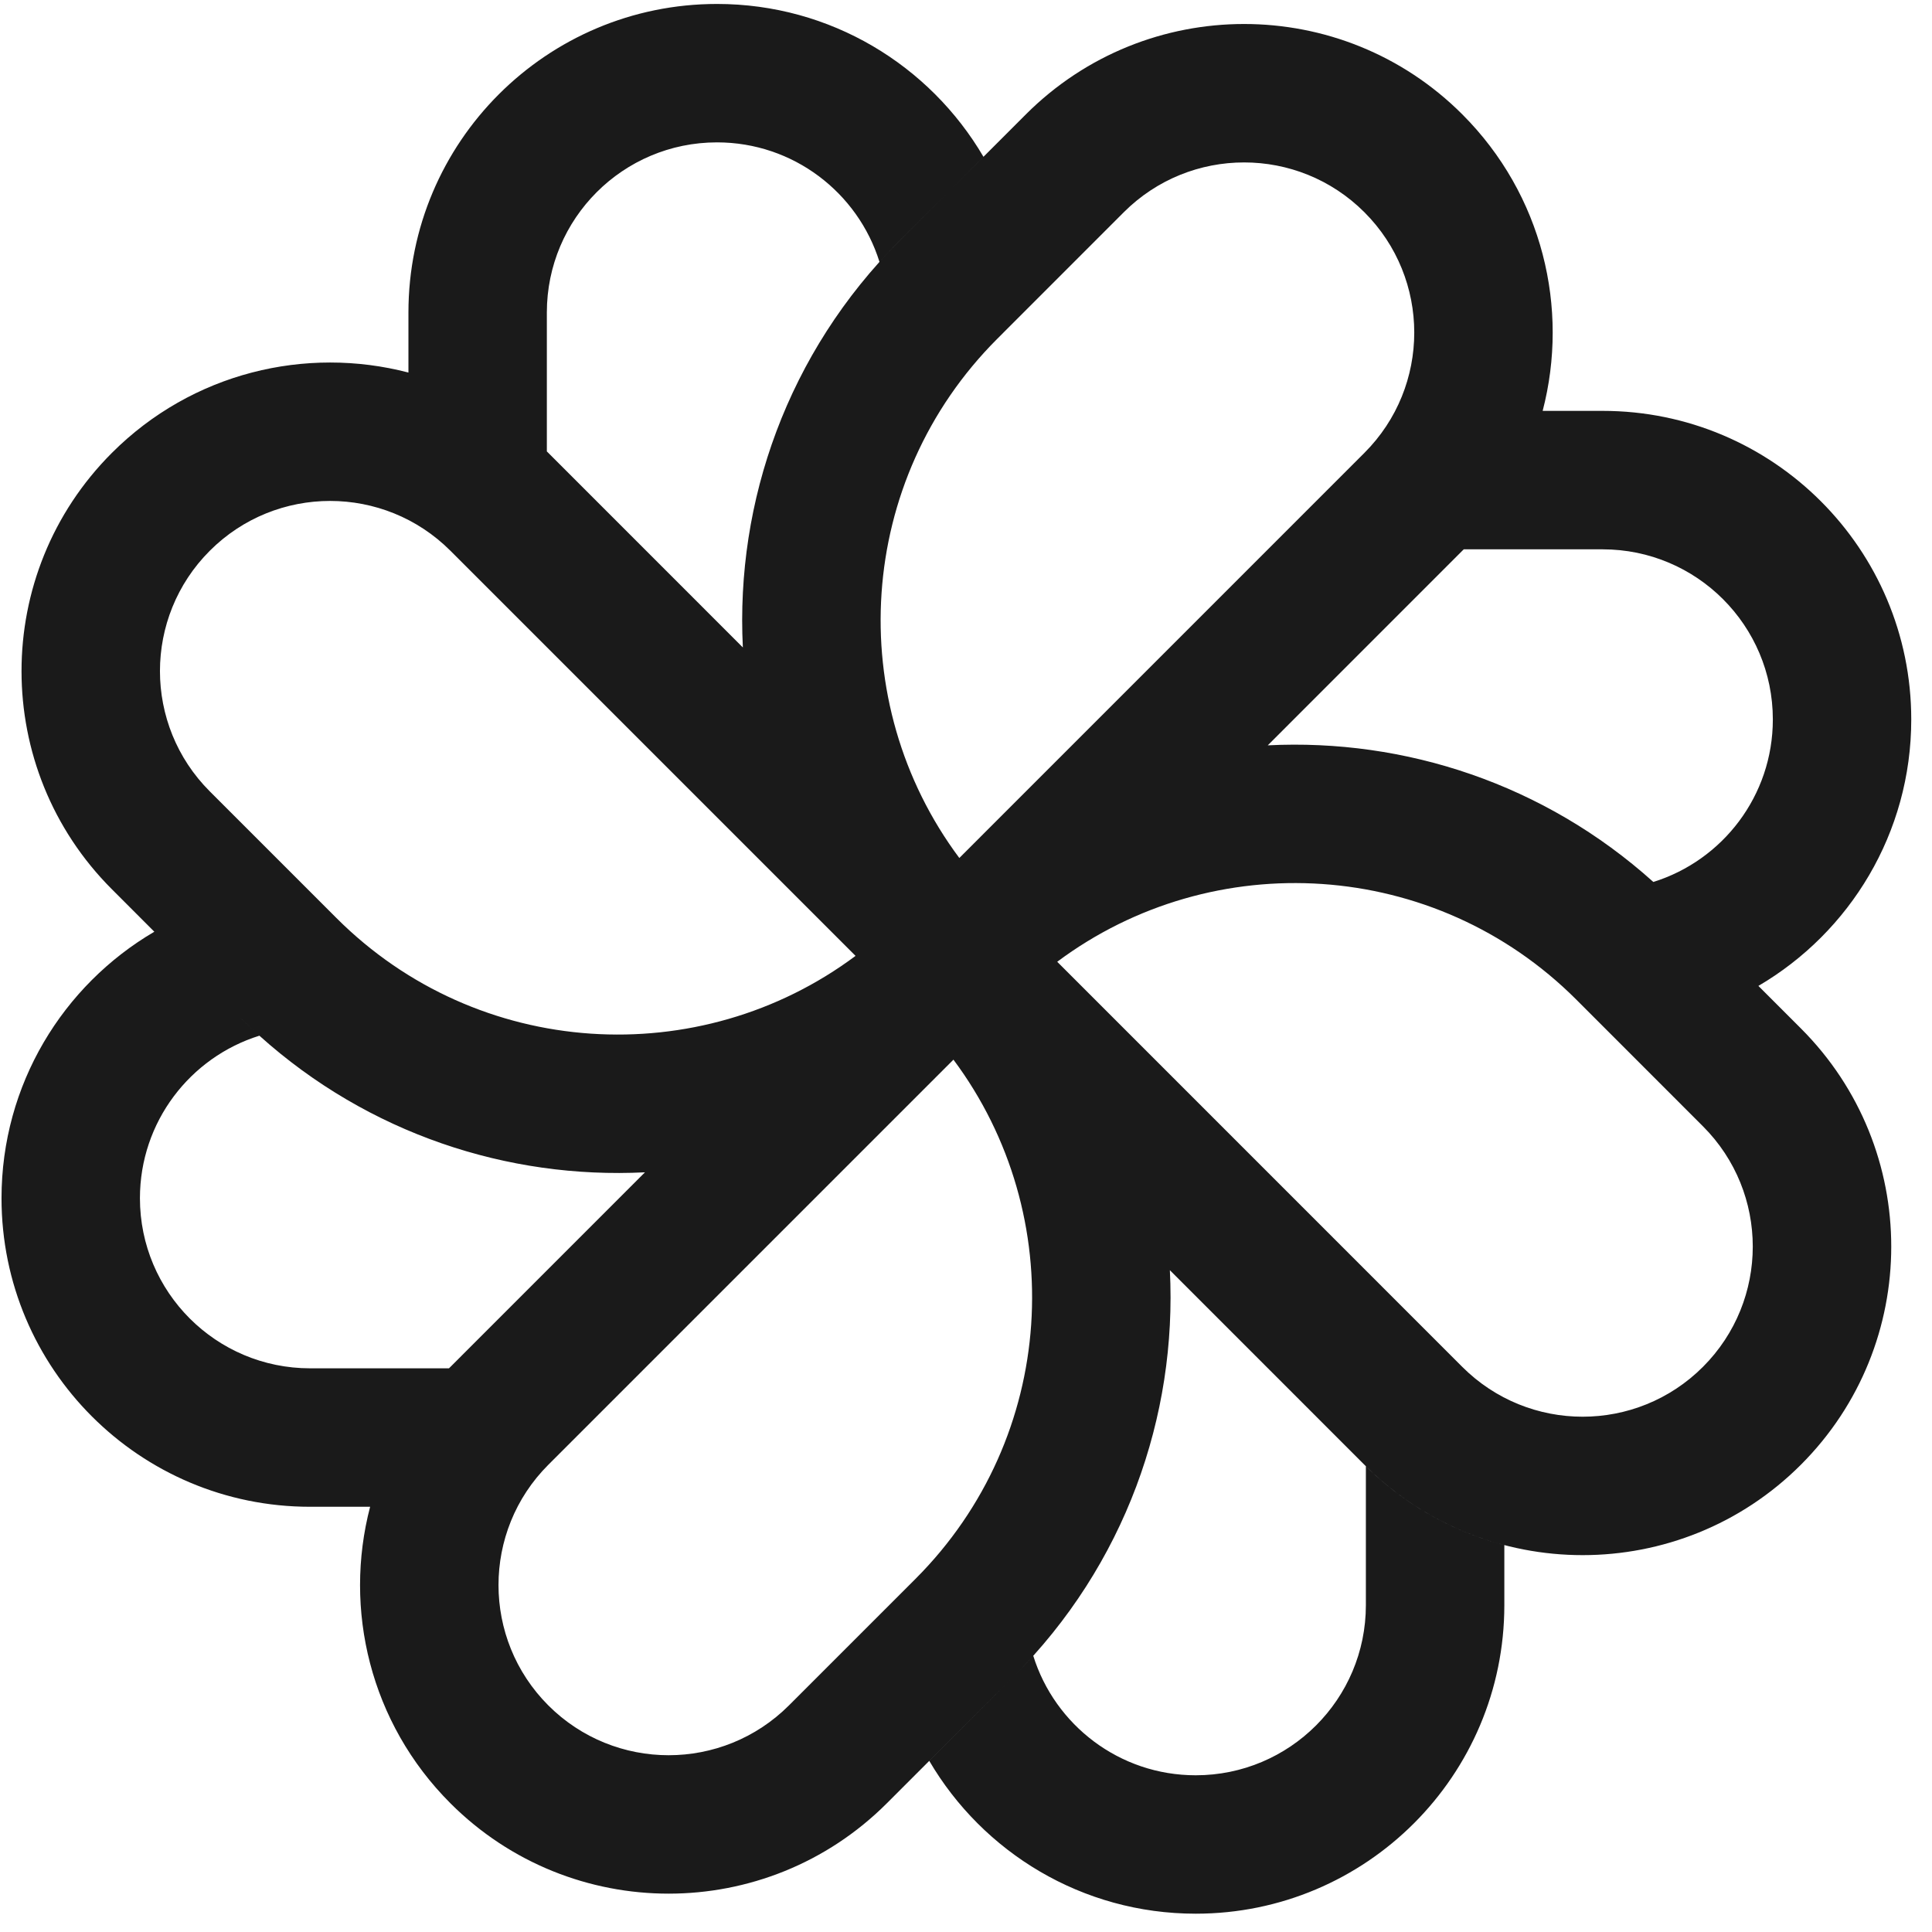
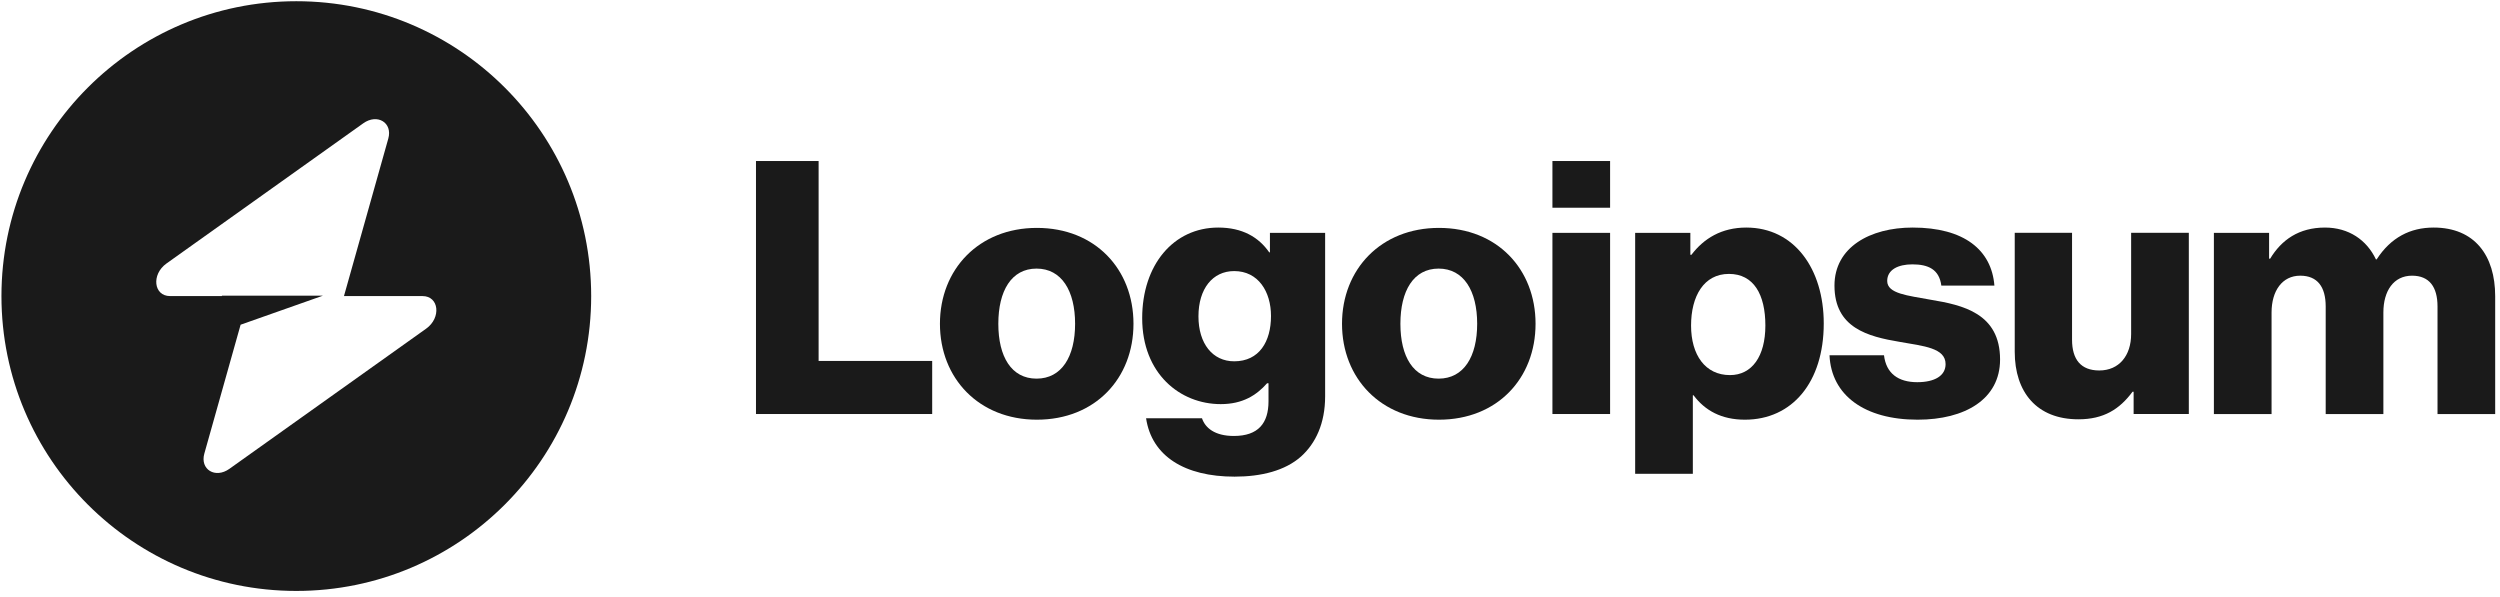
- <svg xmlns="http://www.w3.org/2000/svg" width="42" height="42" viewBox="0 0 42 42" fill="none">
-   <path fill-rule="evenodd" clip-rule="evenodd" d="M15.587 0.086C11.882 0.086 8.879 3.089 8.879 6.794V8.099C6.65 7.517 4.18 8.099 2.433 9.845C-0.187 12.465 -0.187 16.713 2.433 19.332L3.355 20.255C1.368 21.419 0.033 23.578 0.033 26.048C0.033 29.753 3.036 32.756 6.741 32.756H8.046C7.463 34.985 8.045 37.455 9.792 39.202C12.412 41.821 16.659 41.821 19.279 39.202L22.031 36.45C24.458 34.023 25.592 30.791 25.432 27.613L29.661 31.843C32.281 34.462 36.529 34.462 39.149 31.843C41.769 29.223 41.769 24.975 39.149 22.356L38.226 21.433C40.213 20.269 41.549 18.111 41.549 15.64C41.549 11.936 38.545 8.932 34.84 8.932H33.536C34.118 6.703 33.536 4.233 31.789 2.486C29.17 -0.133 24.922 -0.133 22.302 2.486L19.551 5.238C17.123 7.665 15.989 10.897 16.149 14.075L11.92 9.845C11.909 9.835 11.899 9.824 11.888 9.814V6.794C11.888 4.751 13.544 3.095 15.587 3.095C17.246 3.095 18.65 4.188 19.119 5.693C19.258 5.538 19.402 5.387 19.55 5.238L21.38 3.409C20.215 1.421 18.057 0.086 15.587 0.086ZM31.821 11.942C31.81 11.952 31.8 11.963 31.789 11.973L27.56 16.203C30.544 16.053 33.574 17.043 35.942 19.173C37.447 18.704 38.54 17.3 38.54 15.64C38.54 13.598 36.884 11.942 34.84 11.942H31.821ZM9.76 29.746C9.771 29.736 9.781 29.725 9.792 29.715L14.021 25.485C11.038 25.635 8.008 24.645 5.639 22.515C4.135 22.984 3.042 24.388 3.042 26.048C3.042 28.09 4.698 29.746 6.741 29.746H9.76ZM5.524 22.41C5.409 22.304 5.296 22.195 5.185 22.084V22.084C5.296 22.196 5.409 22.304 5.524 22.41ZM25.994 41.602C23.524 41.602 21.366 40.267 20.201 38.279L22.031 36.45C22.179 36.301 22.323 36.15 22.462 35.995C22.931 37.5 24.335 38.593 25.994 38.593C28.037 38.593 29.693 36.937 29.693 34.894V31.874C30.56 32.73 31.602 33.301 32.703 33.589V34.894C32.703 38.599 29.699 41.602 25.994 41.602ZM29.661 4.614C28.217 3.17 25.875 3.17 24.43 4.614L21.679 7.366C18.601 10.444 18.326 15.263 20.855 18.652L29.661 9.845C31.106 8.401 31.106 6.059 29.661 4.614ZM37.02 29.715C38.465 28.27 38.465 25.928 37.02 24.484L34.269 21.732C31.191 18.654 26.371 18.379 22.983 20.908L31.789 29.715C33.234 31.159 35.576 31.159 37.02 29.715ZM17.151 37.074C15.706 38.518 13.364 38.518 11.92 37.074C10.476 35.629 10.476 33.287 11.92 31.843L20.727 23.036C23.255 26.425 22.98 31.244 19.903 34.322L17.151 37.074ZM4.561 11.973C3.116 13.418 3.116 15.76 4.561 17.204L7.313 19.956C10.39 23.034 15.21 23.308 18.599 20.78L9.792 11.973C8.347 10.529 6.005 10.529 4.561 11.973Z" fill="#1A1A1A" />
+ <svg xmlns="http://www.w3.org/2000/svg" width="176" height="42" viewBox="0 0 176 42" fill="none">
+   <path d="M53.221 29.147H65.626V25.41H57.63V11.336H53.221V29.147Z" fill="#1A1A1A" />
+   <path d="M72.972 26.656C71.204 26.656 70.282 25.112 70.282 22.795C70.282 20.478 71.204 18.909 72.972 18.909C74.741 18.909 75.687 20.478 75.687 22.795C75.687 25.112 74.741 26.656 72.972 26.656ZM72.997 29.546C77.107 29.546 79.797 26.631 79.797 22.795C79.797 18.959 77.107 16.044 72.997 16.044C68.912 16.044 66.172 18.959 66.172 22.795C66.172 26.631 68.912 29.546 72.997 29.546Z" fill="#1A1A1A" />
+   <path d="M86.912 33.556C88.805 33.556 90.474 33.133 91.595 32.137C92.616 31.215 93.289 29.82 93.289 27.902V16.394H89.403V17.764H89.353C88.606 16.693 87.46 16.02 85.766 16.02C82.603 16.02 80.41 18.66 80.41 22.397C80.41 26.308 83.076 28.45 85.94 28.45C87.485 28.45 88.456 27.827 89.204 26.98H89.303V28.251C89.303 29.795 88.581 30.692 86.862 30.692C85.517 30.692 84.844 30.119 84.62 29.446H80.684C81.083 32.112 83.4 33.556 86.912 33.556ZM86.887 25.436C85.367 25.436 84.371 24.19 84.371 22.272C84.371 20.329 85.367 19.084 86.887 19.084C88.581 19.084 89.478 20.529 89.478 22.247C89.478 24.041 88.656 25.436 86.887 25.436Z" fill="#1A1A1A" />
+   <path d="M101.278 26.656C99.51 26.656 98.588 25.112 98.588 22.795C98.588 20.478 99.51 18.909 101.278 18.909C103.047 18.909 103.993 20.478 103.993 22.795C103.993 25.112 103.047 26.656 101.278 26.656ZM101.303 29.546C105.413 29.546 108.103 26.631 108.103 22.795C108.103 18.959 105.413 16.044 101.303 16.044C97.218 16.044 94.478 18.959 94.478 22.795C94.478 26.631 97.218 29.546 101.303 29.546Z" fill="#1A1A1A" />
+   <path d="M109.291 29.147H113.351V16.393H109.291V29.147ZM109.291 14.624H113.351V11.336H109.291V14.624Z" fill="#1A1A1A" />
+   <path d="M115.115 33.357H119.176V27.827H119.226C120.023 28.898 121.193 29.546 122.838 29.546C126.175 29.546 128.392 26.906 128.392 22.771C128.392 18.934 126.325 16.02 122.937 16.02C121.193 16.02 119.948 16.792 119.076 17.938H119.001V16.394H115.115V33.357ZM121.791 26.407C120.048 26.407 119.051 24.988 119.051 22.92C119.051 20.852 119.948 19.283 121.717 19.283C123.46 19.283 124.282 20.728 124.282 22.92C124.282 25.087 123.336 26.407 121.791 26.407Z" fill="#1A1A1A" />
+   <path d="M135.001 29.546C138.339 29.546 140.805 28.101 140.805 25.311C140.805 22.048 138.164 21.475 135.922 21.102C134.303 20.803 132.859 20.678 132.859 19.781C132.859 18.984 133.631 18.611 134.627 18.611C135.748 18.611 136.52 18.959 136.67 20.105H140.406C140.207 17.589 138.264 16.02 134.652 16.02C131.638 16.02 129.147 17.415 129.147 20.105C129.147 23.094 131.513 23.692 133.73 24.066C135.424 24.365 136.969 24.489 136.969 25.635C136.969 26.457 136.196 26.906 134.976 26.906C133.631 26.906 132.784 26.283 132.634 25.012H128.798C128.923 27.827 131.264 29.546 135.001 29.546Z" fill="#1A1A1A" />
+   <path d="M146.321 29.519C148.089 29.519 149.21 28.821 150.132 27.576H150.207V29.145H154.093V16.391H150.032V23.515C150.032 25.035 149.185 26.081 147.79 26.081C146.495 26.081 145.872 25.309 145.872 23.914V16.391H141.837V24.761C141.837 27.601 143.381 29.519 146.321 29.519Z" fill="#1A1A1A" />
+   <path d="M155.858 29.148H159.918V21.998C159.918 20.479 160.665 19.408 161.936 19.408C163.156 19.408 163.729 20.205 163.729 21.575V29.148H167.79V21.998C167.79 20.479 168.512 19.408 169.807 19.408C171.028 19.408 171.601 20.205 171.601 21.575V29.148H175.661V20.852C175.661 17.988 174.216 16.02 171.327 16.02C169.683 16.02 168.313 16.718 167.316 18.262H167.266C166.619 16.892 165.348 16.02 163.679 16.02C161.836 16.02 160.616 16.892 159.818 18.212H159.744V16.394H155.858V29.148Z" fill="#1A1A1A" />
+   <path fill-rule="evenodd" clip-rule="evenodd" d="M20.861 41.602C32.325 41.602 41.619 32.309 41.619 20.844C41.619 9.38 32.325 0.086 20.861 0.086C9.396 0.086 0.102 9.38 0.102 20.844C0.102 32.309 9.396 41.602 20.861 41.602ZM27.336 9.756C27.652 8.636 26.565 7.974 25.573 8.681L11.72 18.55C10.644 19.317 10.813 20.844 11.974 20.844H15.622V20.816H22.731L16.939 22.86L14.385 31.932C14.07 33.052 15.156 33.714 16.148 33.007L30.001 23.138C31.078 22.372 30.908 20.844 29.747 20.844H24.215L27.336 9.756Z" fill="#1A1A1A" />
</svg>
